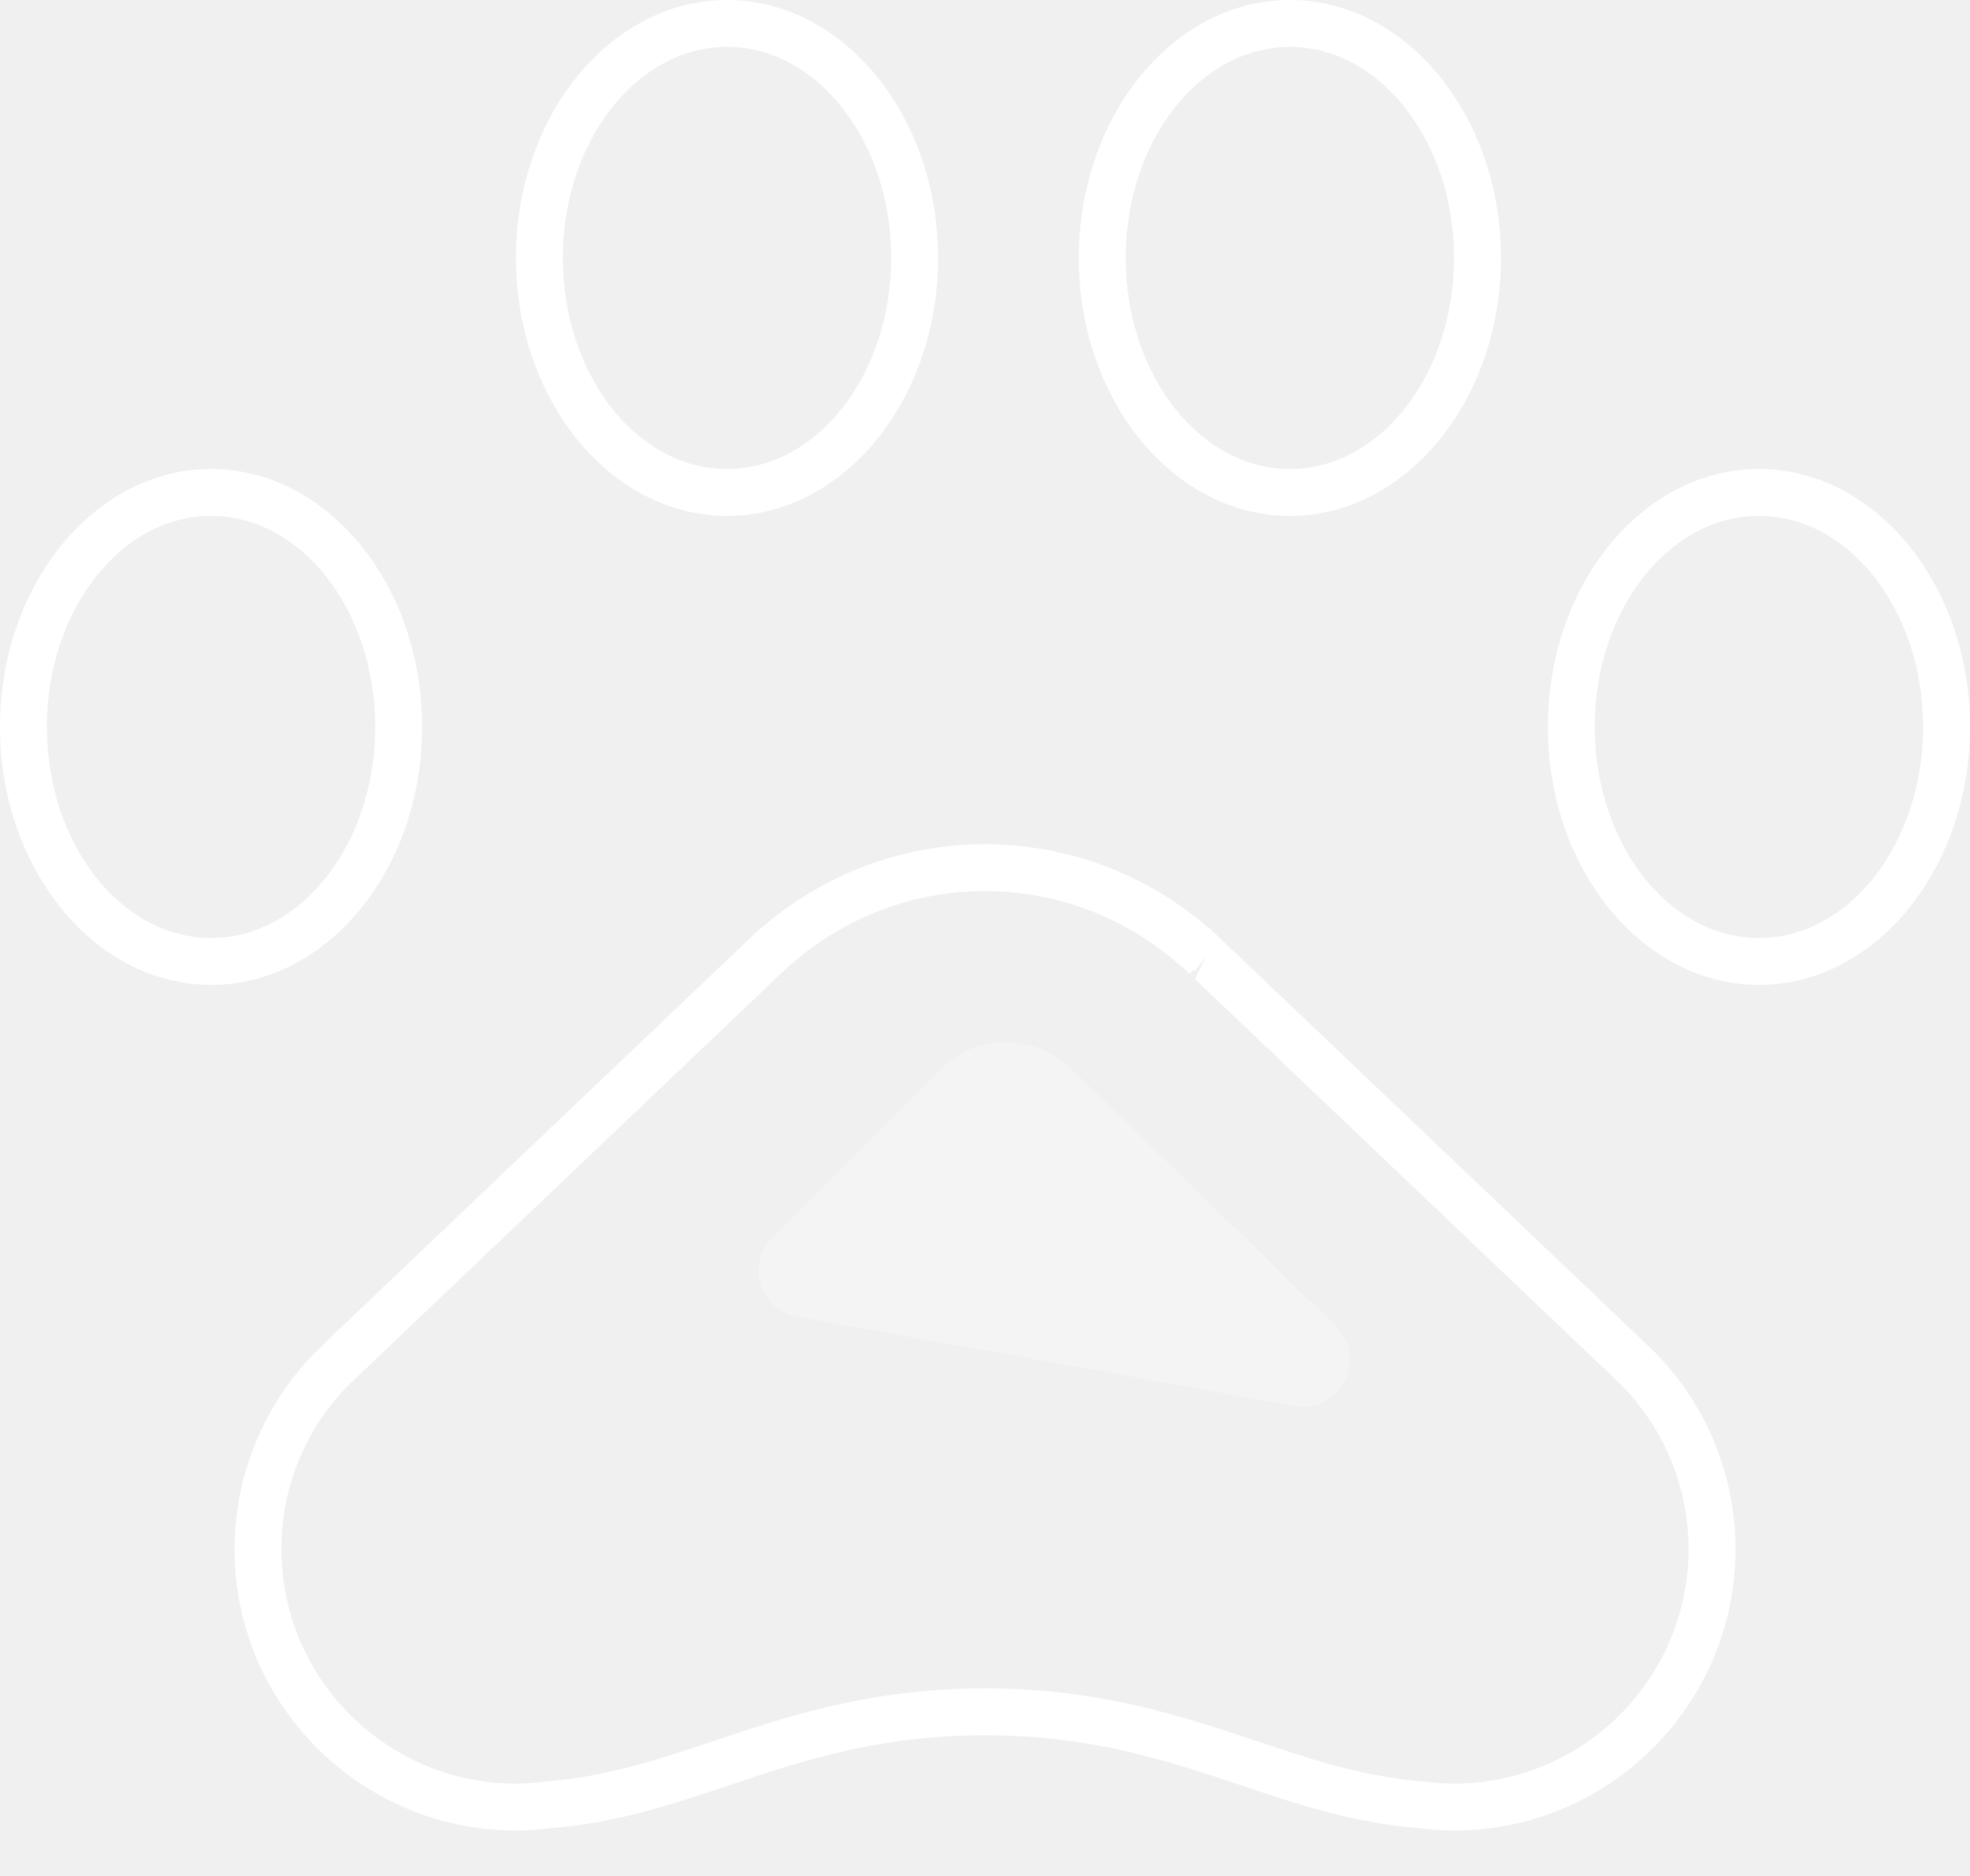
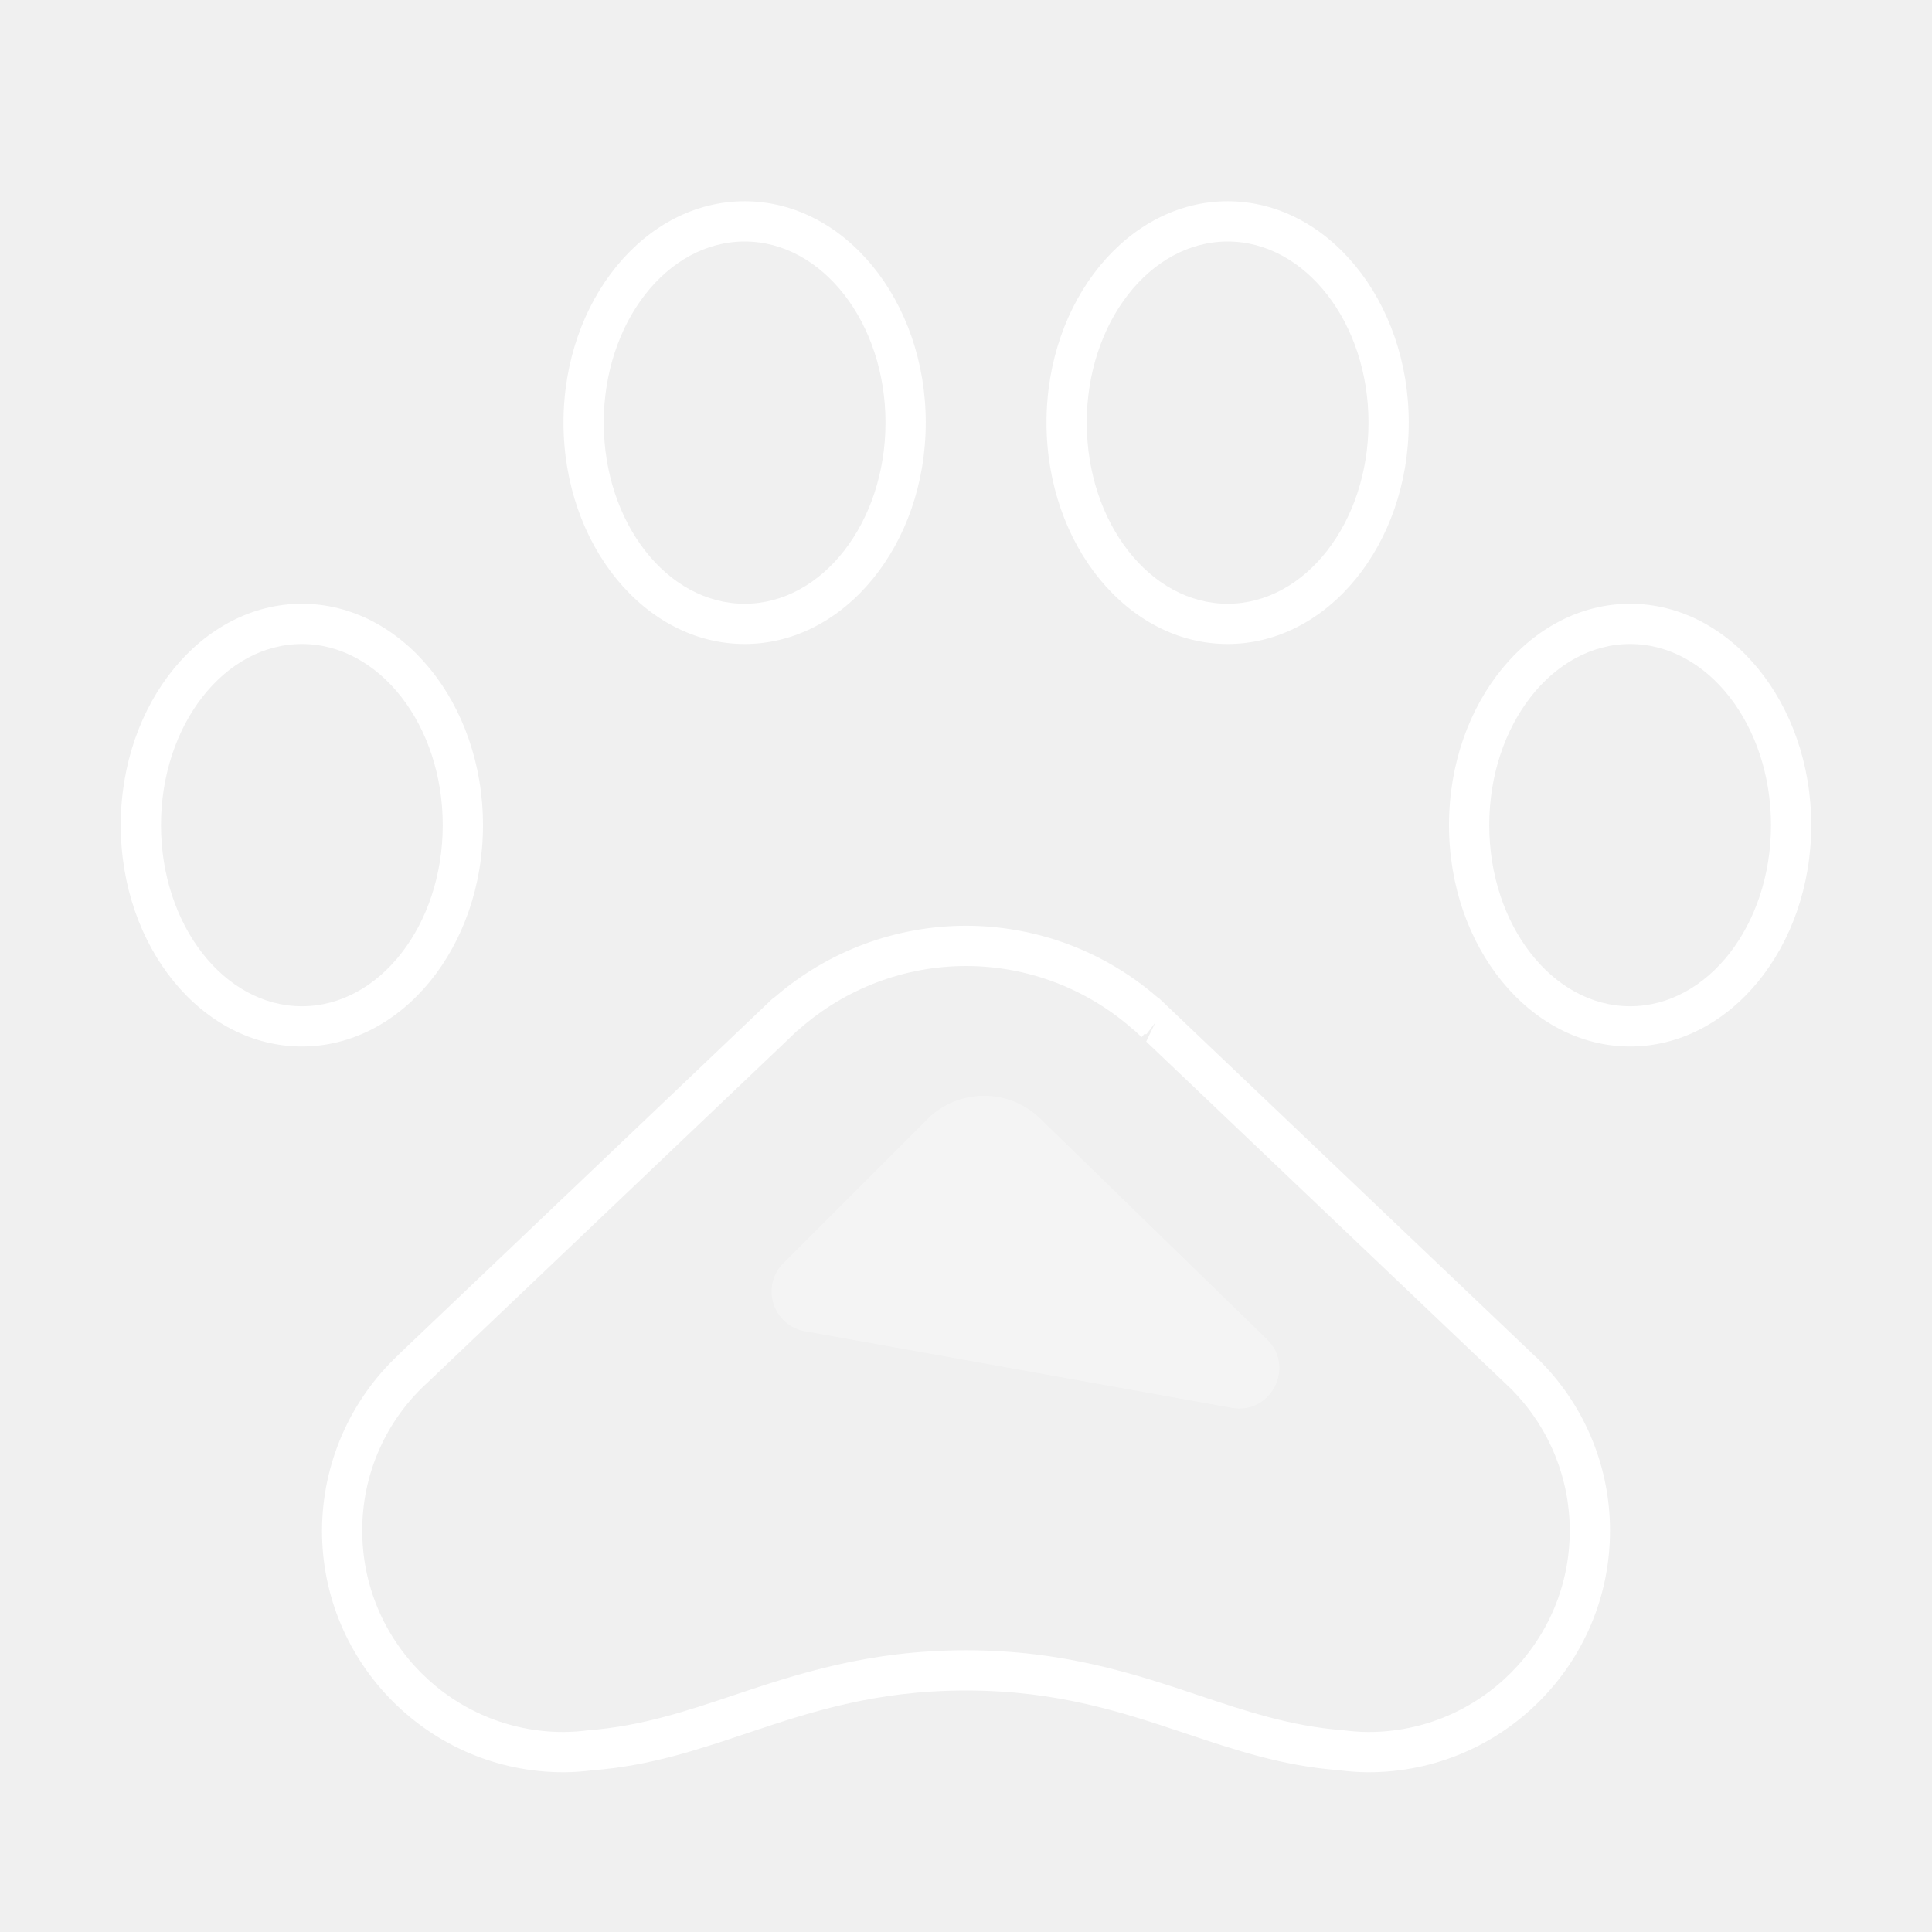
- <svg xmlns="http://www.w3.org/2000/svg" width="42" height="40" viewBox="0 0 42 40">
+ <svg xmlns="http://www.w3.org/2000/svg" width="48" height="48" viewBox="0 0 48 48">
  <g fill="none" fill-rule="evenodd">
-     <path d="M-3-5h48v48H-3z" />
-     <path fill="#FFF" d="M6.893 28.667A6.01 6.01 0 0 0 5 33.031c0 3.309 2.691 6 6 6 .256 0 .505-.021.728-.049 1.406-.109 2.577-.5 3.817-.916C17.111 37.542 18.731 37 21 37s3.889.542 5.455 1.066c1.24.415 2.411.807 3.793.913.247.031.496.052.752.052 3.309 0 6-2.691 6-6a5.968 5.968 0 0 0-1.676-4.153l-.001.001c-.012-.015-.023-.029-.037-.042a4.145 4.145 0 0 0-.184-.176l-9.275-8.83a.385.385 0 0 0-.075-.058A7.27 7.27 0 0 0 21 18a7.27 7.27 0 0 0-4.747 1.769.543.543 0 0 0-.081.062L6.92 28.638a.244.244 0 0 0-.027.029zm.751.663l8.878-8.45.126-.121.159-.151a.478.478 0 0 0 .05-.039A6.268 6.268 0 0 1 21 19c1.522 0 2.994.557 4.144 1.569a.608.608 0 0 0 .048.037l.169.16.07-.075a.47.47 0 0 0 .053.003l.221-.291-.228.474 9.099 8.662.028.032A4.978 4.978 0 0 1 36 33.031c0 2.757-2.243 5-5 5-.213 0-.421-.018-.651-.046-1.282-.099-2.396-.472-3.576-.867C25.206 36.594 23.432 36 21 36c-2.432 0-4.206.594-5.772 1.118-1.18.395-2.294.768-3.601.869a4.988 4.988 0 0 1-.627.044c-2.757 0-5-2.243-5-5a4.95 4.95 0 0 1 1.644-3.701zM33 15.5c0 3.033 2.019 5.5 4.5 5.5s4.5-2.467 4.5-5.5-2.019-5.5-4.5-5.5-4.5 2.467-4.5 5.5zm8 0c0 2.481-1.57 4.5-3.5 4.5S34 17.981 34 15.5s1.57-4.5 3.5-4.5 3.5 2.019 3.5 4.5zm-9-10C32 2.467 29.981 0 27.5 0S23 2.467 23 5.5s2.019 5.5 4.5 5.5S32 8.533 32 5.5zm-8 0C24 3.019 25.57 1 27.5 1S31 3.019 31 5.5 29.43 10 27.5 10 24 7.981 24 5.5zM4.5 21C6.981 21 9 18.533 9 15.5S6.981 10 4.5 10 0 12.467 0 15.5 2.019 21 4.5 21zm0-10C6.43 11 8 13.019 8 15.5S6.43 20 4.5 20 1 17.981 1 15.5 2.57 11 4.5 11zM20 5.5C20 2.467 17.981 0 15.5 0S11 2.467 11 5.5s2.019 5.5 4.5 5.5S20 8.533 20 5.5zm-8 0C12 3.019 13.57 1 15.5 1S19 3.019 19 5.5 17.43 10 15.5 10 12 7.981 12 5.5z" />
-     <path fill="#FFF" d="M16.995 28.073l10.609 1.904c.971.174 1.581-1.013.874-1.701l-5.635-5.484a2 2 0 0 0-2.809.019l-3.57 3.57a1 1 0 0 0 .531 1.692z" opacity=".3" />
+     <path d="M0 0h48v48H0z" />
+     <path d="M9.893 33.667A6.01 6.01 0 0 0 8 38.031c0 3.309 2.691 6 6 6 .256 0 .505-.021.728-.049 1.406-.109 2.577-.5 3.817-.916C20.111 42.542 21.731 42 24 42s3.889.542 5.455 1.066c1.24.415 2.411.807 3.793.913.247.031.496.052.752.052 3.309 0 6-2.691 6-6a5.968 5.968 0 0 0-1.676-4.153l-.001.001c-.012-.015-.023-.029-.037-.042a4.145 4.145 0 0 0-.184-.176l-9.275-8.83a.385.385 0 0 0-.075-.058A7.27 7.27 0 0 0 24 23a7.27 7.27 0 0 0-4.747 1.769.543.543 0 0 0-.081.062L9.92 33.638a.244.244 0 0 0-.027.029zm.751.663l8.878-8.45.126-.121.159-.151a.478.478 0 0 0 .05-.039A6.268 6.268 0 0 1 24 24c1.522 0 2.994.557 4.144 1.569a.608.608 0 0 0 .048.037l.169.16.07-.075a.47.47 0 0 0 .053.003l.221-.291-.228.474 9.099 8.662.028.032A4.978 4.978 0 0 1 39 38.031c0 2.757-2.243 5-5 5-.213 0-.421-.018-.651-.046-1.282-.099-2.396-.472-3.576-.867C28.206 41.594 26.432 41 24 41c-2.432 0-4.206.594-5.772 1.118-1.18.395-2.294.768-3.601.869a4.988 4.988 0 0 1-.627.044c-2.757 0-5-2.243-5-5a4.95 4.95 0 0 1 1.644-3.701zM36 20.5c0 3.033 2.019 5.5 4.5 5.5s4.5-2.467 4.5-5.5-2.019-5.5-4.5-5.5-4.5 2.467-4.5 5.5zm8 0c0 2.481-1.57 4.5-3.5 4.5S37 22.981 37 20.5s1.57-4.5 3.5-4.5 3.5 2.019 3.5 4.5zM35 10.5C35 7.467 32.981 5 30.5 5S26 7.467 26 10.5s2.019 5.5 4.5 5.5 4.5-2.467 4.5-5.5zm-8 0C27 8.019 28.57 6 30.5 6S34 8.019 34 10.5 32.43 15 30.5 15 27 12.981 27 10.5zM7.5 26c2.481 0 4.5-2.467 4.5-5.5S9.981 15 7.5 15 3 17.467 3 20.5 5.019 26 7.5 26zm0-10c1.93 0 3.5 2.019 3.5 4.5S9.43 25 7.5 25 4 22.981 4 20.5 5.57 16 7.5 16zM23 10.5C23 7.467 20.981 5 18.5 5S14 7.467 14 10.5s2.019 5.5 4.5 5.5 4.5-2.467 4.5-5.5zm-8 0C15 8.019 16.57 6 18.5 6S22 8.019 22 10.5 20.43 15 18.5 15 15 12.981 15 10.5z" fill="#FFF" />
+     <path d="M19.995 33.073l10.609 1.904c.971.174 1.581-1.013.874-1.701l-5.635-5.484a2 2 0 0 0-2.809.019l-3.57 3.57a1 1 0 0 0 .531 1.692z" fill="#FFF" opacity=".3" />
  </g>
</svg>
